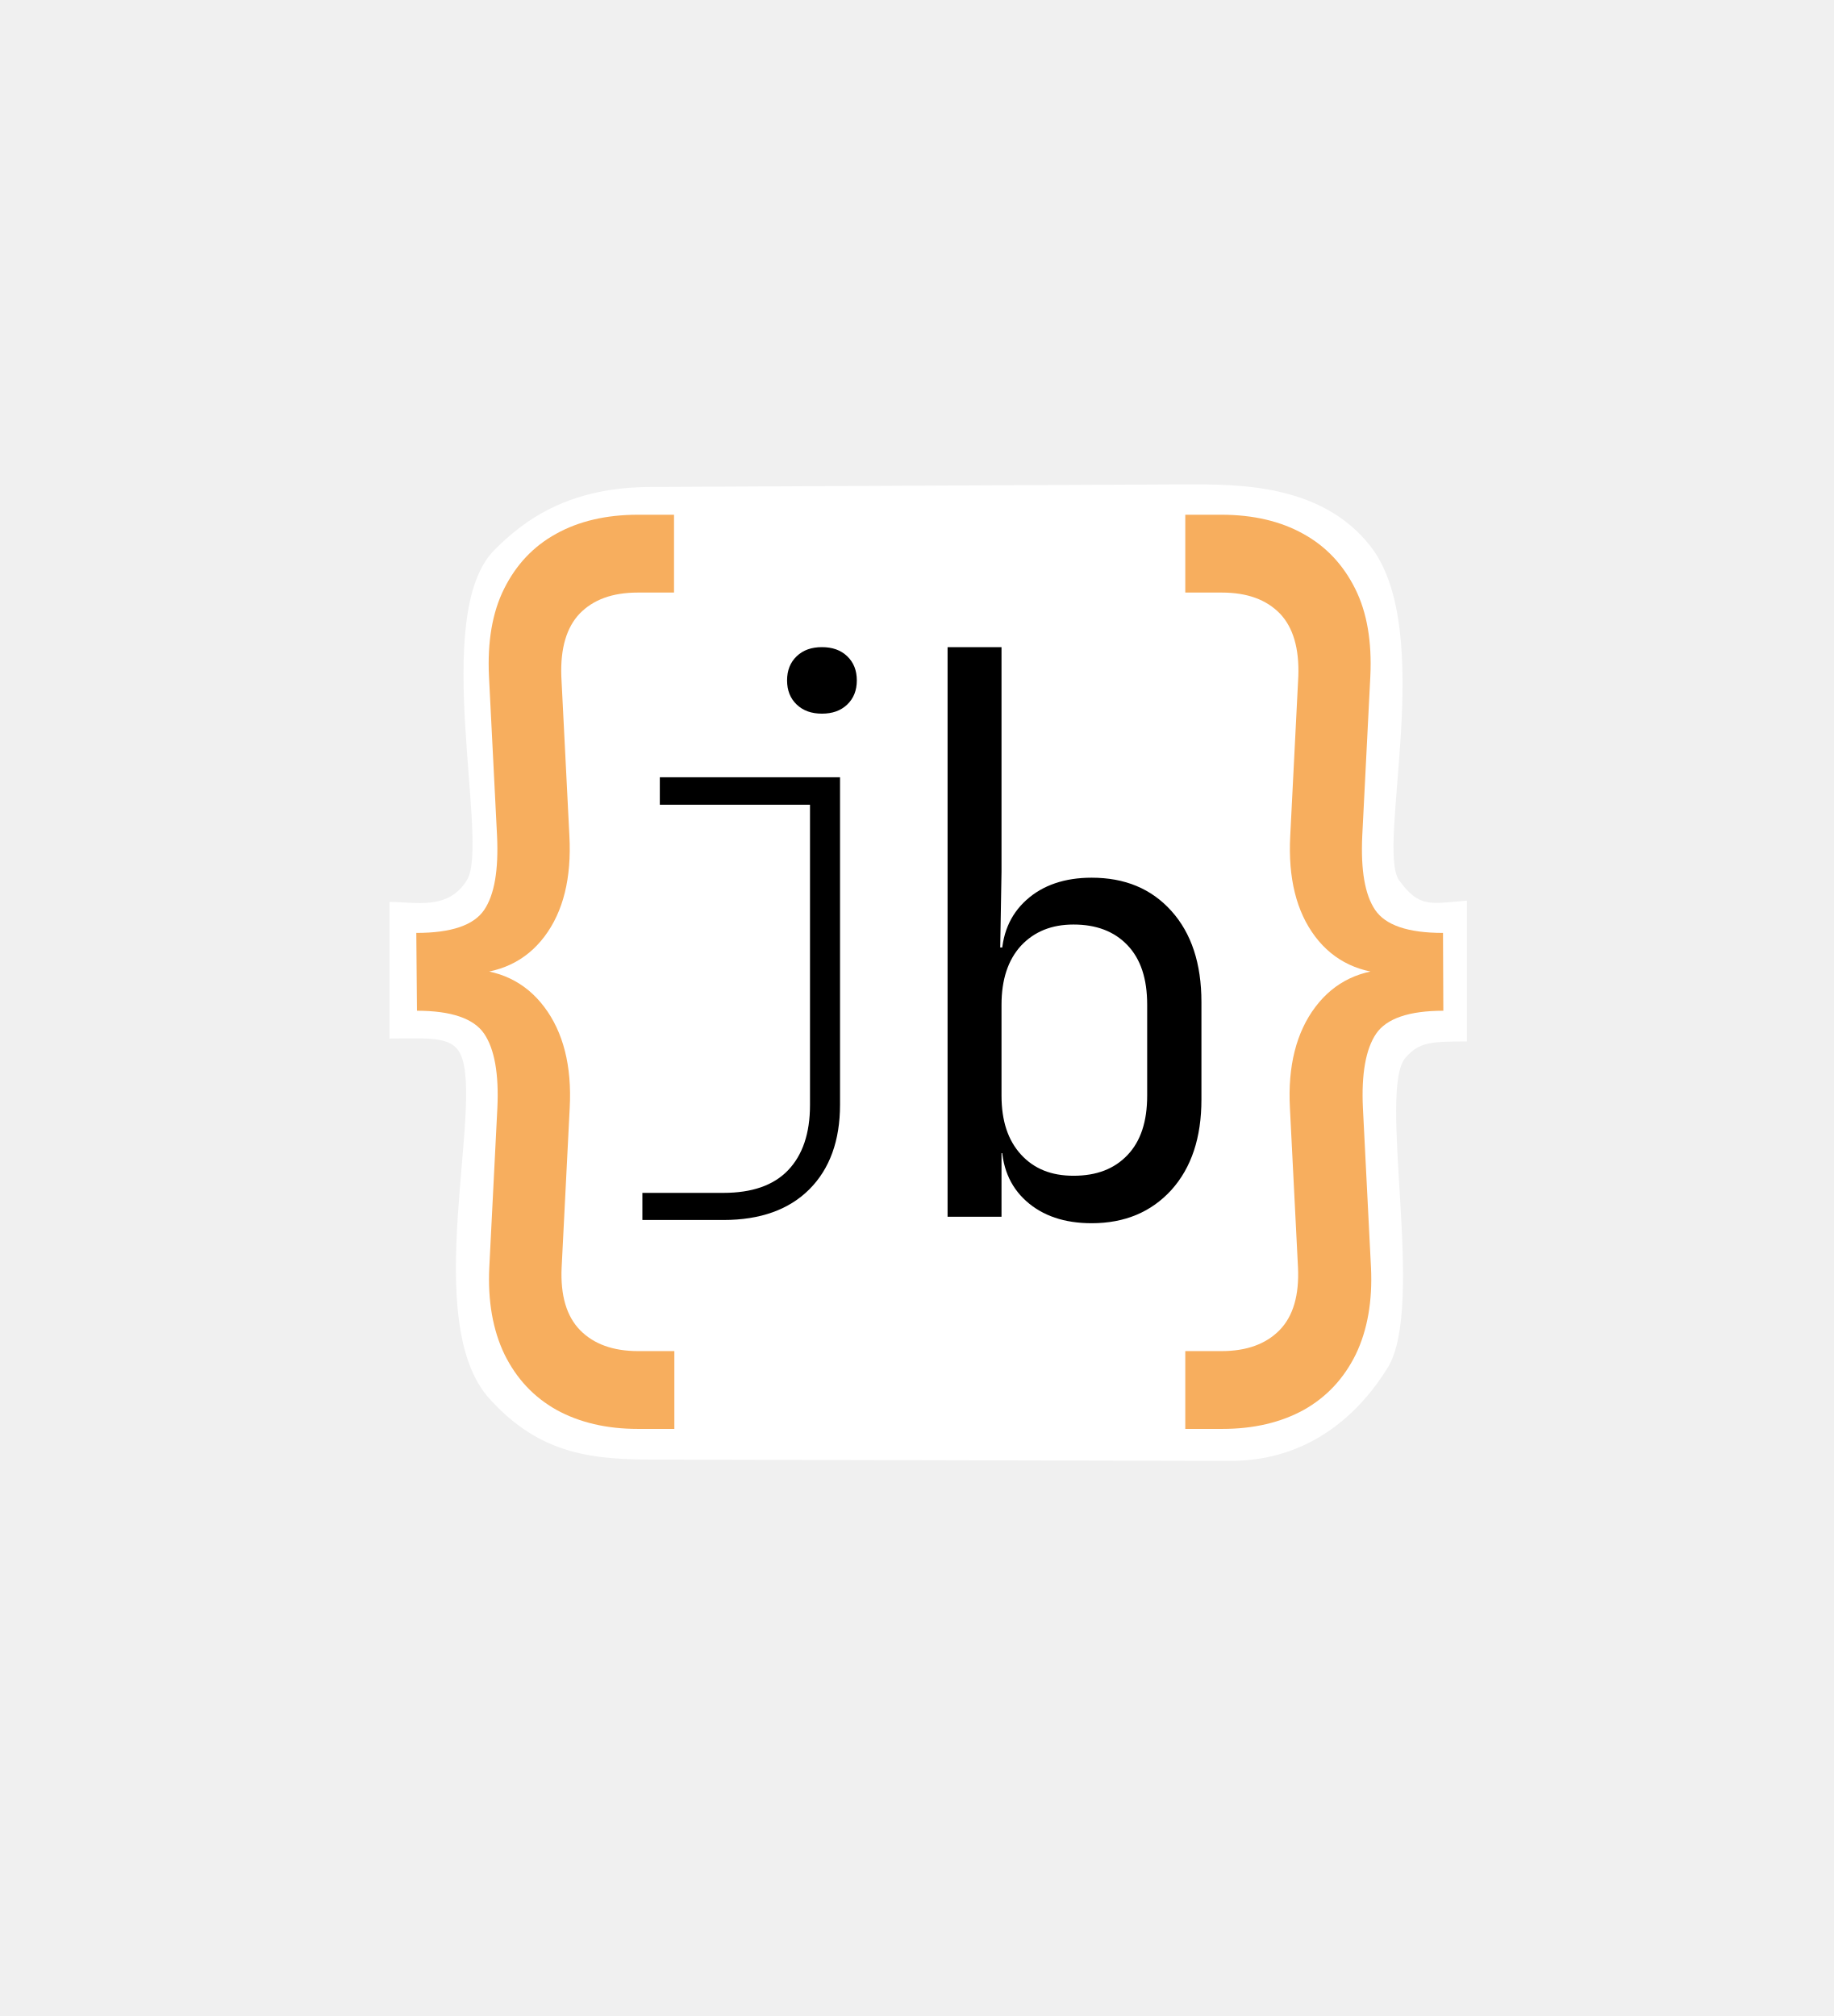
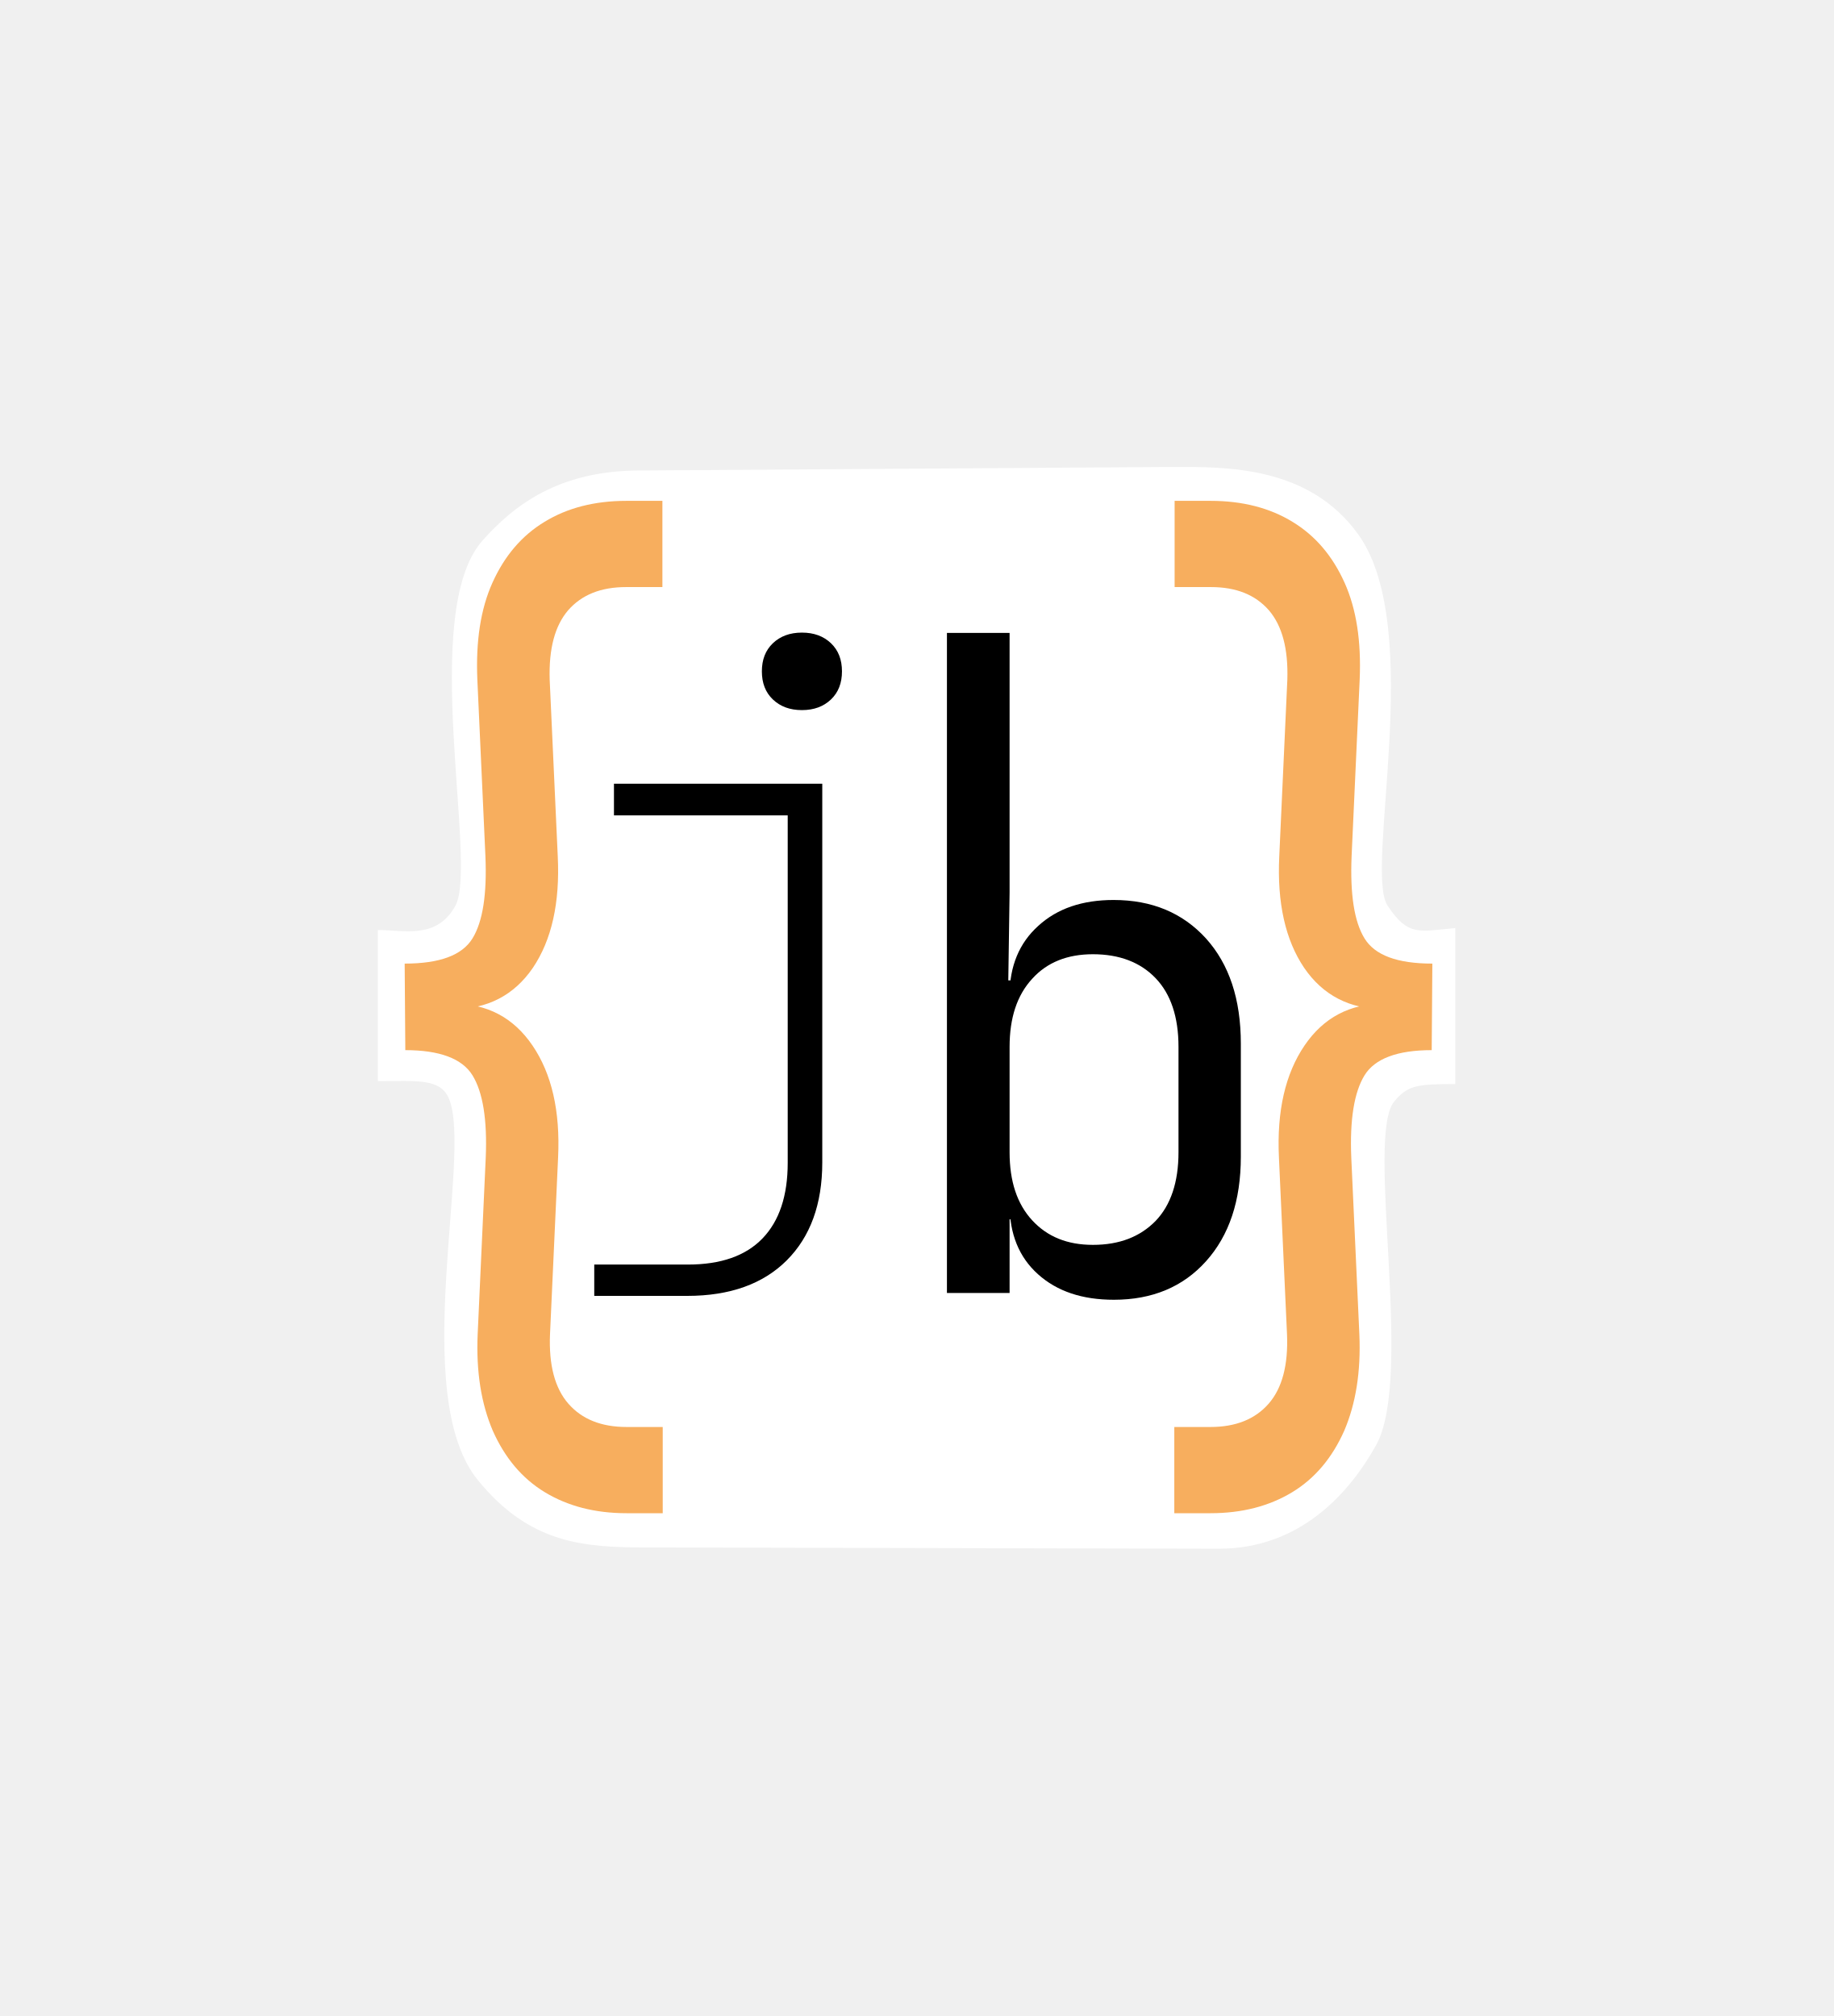
- <svg xmlns="http://www.w3.org/2000/svg" version="1.1" id="Layer_1" x="0px" y="0px" width="56.77px" height="62.43px" viewBox="0 0 56.77 62.43" style="enable-background:new 0 0 56.77 62.43;" xml:space="preserve">
+ <svg xmlns="http://www.w3.org/2000/svg" version="1.1" x="0px" y="0px" width="56.77px" height="62.43px" viewBox="0 0 56.77 62.43" style="enable-background:new 0 0 56.77 62.43;" xml:space="preserve">
  <style type="text/css">
- 	.st0{display:none;}
- 	.st1{display:none;fill:none;stroke:#A6A6A6;stroke-width:0.15;stroke-miterlimit:10;}
- 	.st2{fill:#F7AE5E;}
+ 	.st0{fill:#F7AE5E;}
+ 	.st1{display:none;}
+ 	.st2{display:none;fill:none;stroke:#A6A6A6;stroke-width:0.15;stroke-miterlimit:10;}
	.st3{fill:#FFFFFF;}
+ 	.st4{fill:none;stroke:#A6A6A6;stroke-width:0.15;stroke-miterlimit:10;}
</style>
-   <rect class="st0" width="56.77" height="62.43" />
-   <rect x="12.06" y="13.44" class="st1" width="33.36" height="33.36" />
-   <g>
+   <g id="Full_Logo">
+ </g>
+   <g id="Layer_2">
+     <rect id="Black_background" x="0" class="st1" width="56.77" height="62.43" />
+     <rect x="11.71" y="14.54" class="st2" width="33.36" height="33.36" />
    <g>
-       <path class="st3" d="M45.42,27.89v4.36c-1.18,0-1.48,0.04-1.89,0.49c-0.9,0.97,0.62,7.69-0.56,9.61    c-0.85,1.38-2.39,2.89-4.87,2.89L20.36,45.2c-1.94,0-3.6-0.11-5.2-1.88c-2.17-2.39-0.16-9.09-0.9-10.67    c-0.27-0.58-1.01-0.49-2.2-0.49v-4.23c0.81,0,1.82,0.27,2.4-0.68c0.71-1.15-1.14-8.2,0.84-10.21c0.95-0.96,2.34-1.96,4.87-1.96    L36.7,15c1.59,0,4.2-0.04,5.73,1.91c2.06,2.63,0.17,9.34,0.89,10.35C43.95,28.13,44.3,27.98,45.42,27.89z" />
-     </g>
-     <path d="M19.89,37.79v-0.85h2.51c0.88,0,1.55-0.23,2-0.7c0.45-0.47,0.68-1.14,0.68-2.02v-9.3h-4.65v-0.85h5.58v10.14   c0,1.11-0.32,1.99-0.95,2.62c-0.63,0.63-1.52,0.95-2.66,0.95H19.89z M25.45,22.1c-0.32,0-0.58-0.09-0.78-0.28   c-0.2-0.19-0.3-0.44-0.3-0.75c0-0.31,0.1-0.56,0.3-0.75c0.2-0.19,0.46-0.28,0.78-0.28s0.58,0.09,0.78,0.28   c0.2,0.19,0.3,0.44,0.3,0.75c0,0.31-0.1,0.56-0.3,0.75C26.03,22.01,25.77,22.1,25.45,22.1z" />
-     <path d="M33.8,37.88c-0.84,0-1.52-0.23-2.03-0.69c-0.51-0.46-0.76-1.08-0.76-1.87l0.33,0.39h-0.33v1.97h-1.67V20.04h1.67v6.95   l-0.04,2.35h0.37l-0.33,0.39c0-0.78,0.26-1.4,0.77-1.86c0.51-0.46,1.19-0.69,2.02-0.69c1.03,0,1.85,0.34,2.47,1.03   c0.62,0.69,0.93,1.63,0.93,2.82v3.02c0,1.18-0.31,2.11-0.93,2.8C35.65,37.53,34.83,37.88,33.8,37.88z M33.24,36.41   c0.71,0,1.26-0.21,1.67-0.64c0.41-0.43,0.61-1.04,0.61-1.84v-2.82c0-0.8-0.2-1.41-0.61-1.84c-0.41-0.43-0.97-0.64-1.67-0.64   c-0.68,0-1.22,0.22-1.63,0.66c-0.4,0.44-0.6,1.05-0.6,1.82v2.82c0,0.78,0.2,1.38,0.6,1.82C32.02,36.2,32.56,36.41,33.24,36.41z" />
-     <g>
-       <path class="st2" d="M44.69,31.3c-1.06,0-1.76,0.24-2.08,0.71c-0.32,0.47-0.46,1.24-0.41,2.3l0.25,4.94    c0.05,1.04-0.11,1.94-0.47,2.69c-0.37,0.75-0.9,1.32-1.61,1.72c-0.71,0.39-1.55,0.59-2.53,0.59H36.7v-2.41h1.12    c0.78,0,1.38-0.22,1.8-0.65c0.42-0.43,0.61-1.08,0.57-1.94l-0.25-4.94c-0.07-1.3,0.2-2.35,0.79-3.13    c0.59-0.78,1.41-1.17,2.46-1.17v0.15c-1.06,0-1.89-0.39-2.47-1.16c-0.58-0.77-0.84-1.81-0.77-3.12l0.25-4.94    c0.03-0.86-0.16-1.51-0.57-1.94c-0.42-0.43-1.01-0.65-1.8-0.65H36.7v-2.41h1.12c0.98,0,1.83,0.2,2.53,0.59    c0.71,0.39,1.24,0.96,1.61,1.7c0.37,0.74,0.52,1.65,0.47,2.71l-0.25,4.94c-0.05,1.06,0.08,1.83,0.4,2.3    c0.32,0.47,1.01,0.71,2.1,0.71" />
+       <g>
+         <path class="st3" d="M45.06,28.74v4.83c-1.18,0-1.48,0.04-1.89,0.54c-0.9,1.08,0.62,8.52-0.56,10.64     c-0.85,1.53-2.39,3.21-4.87,3.21L20,47.92c-1.94,0-3.6-0.12-5.2-2.08c-2.17-2.65-0.16-10.07-0.9-11.82     c-0.27-0.64-1.01-0.54-2.2-0.54v-4.68c0.81,0,1.82,0.3,2.4-0.75c0.71-1.28-1.14-9.09,0.84-11.31c0.95-1.07,2.34-2.17,4.87-2.17     l16.53-0.11c1.59,0,4.2-0.05,5.73,2.11c2.06,2.91,0.17,10.35,0.89,11.47C43.6,29.01,43.94,28.84,45.06,28.74z" />
+       </g>
+       <g>
+         <path class="st0" d="M44.33,32.52c-1.06,0-1.76,0.26-2.08,0.78c-0.32,0.52-0.46,1.37-0.41,2.55l0.25,5.47     c0.05,1.16-0.11,2.15-0.47,2.99c-0.37,0.83-0.9,1.47-1.61,1.9c-0.71,0.43-1.55,0.65-2.53,0.65h-1.12v-2.67h1.12     c0.78,0,1.38-0.24,1.8-0.72c0.42-0.48,0.61-1.2,0.57-2.15l-0.25-5.47c-0.07-1.45,0.2-2.6,0.79-3.47c0.59-0.87,1.41-1.3,2.46-1.3     v0.17c-1.06,0-1.89-0.43-2.47-1.28c-0.58-0.86-0.84-2.01-0.77-3.45l0.25-5.47c0.03-0.96-0.16-1.67-0.57-2.15     c-0.42-0.48-1.01-0.72-1.8-0.72h-1.12v-2.67h1.12c0.98,0,1.83,0.22,2.53,0.65c0.71,0.43,1.24,1.06,1.61,1.88     c0.37,0.82,0.52,1.82,0.47,3l-0.25,5.47c-0.05,1.18,0.08,2.03,0.4,2.55c0.32,0.52,1.01,0.78,2.1,0.78" />
+       </g>
+       <g>
+         <path class="st0" d="M12.55,32.52c1.06,0,1.76,0.26,2.08,0.78c0.32,0.52,0.46,1.37,0.41,2.55l-0.25,5.47     c-0.05,1.16,0.11,2.15,0.47,2.99c0.37,0.83,0.9,1.47,1.61,1.9c0.71,0.43,1.55,0.65,2.53,0.65h1.12v-2.67h-1.12     c-0.78,0-1.38-0.24-1.8-0.72c-0.42-0.48-0.61-1.2-0.57-2.15l0.25-5.47c0.07-1.45-0.2-2.6-0.79-3.47c-0.59-0.87-1.41-1.3-2.46-1.3     v0.17c1.06,0,1.89-0.43,2.47-1.28c0.58-0.86,0.84-2.01,0.77-3.45l-0.25-5.47c-0.03-0.96,0.16-1.67,0.57-2.15     c0.42-0.48,1.01-0.72,1.8-0.72h1.12v-2.67h-1.12c-0.98,0-1.83,0.22-2.53,0.65c-0.71,0.43-1.24,1.06-1.61,1.88     c-0.37,0.82-0.52,1.82-0.47,3l0.25,5.47c0.05,1.18-0.08,2.03-0.4,2.55c-0.32,0.52-1.01,0.78-2.1,0.78" />
+       </g>
    </g>
    <g>
-       <path class="st2" d="M12.91,31.3c1.06,0,1.76,0.24,2.08,0.71c0.32,0.47,0.46,1.24,0.41,2.3l-0.25,4.94    c-0.05,1.04,0.11,1.94,0.47,2.69c0.37,0.75,0.9,1.32,1.61,1.72c0.71,0.39,1.55,0.59,2.53,0.59h1.12v-2.41h-1.12    c-0.78,0-1.38-0.22-1.8-0.65c-0.42-0.43-0.61-1.08-0.57-1.94l0.25-4.94c0.07-1.3-0.2-2.35-0.79-3.13    c-0.59-0.78-1.41-1.17-2.46-1.17v0.15c1.06,0,1.89-0.39,2.47-1.16c0.58-0.77,0.84-1.81,0.77-3.12l-0.25-4.94    c-0.03-0.86,0.16-1.51,0.57-1.94c0.42-0.43,1.01-0.65,1.8-0.65h1.12v-2.41h-1.12c-0.98,0-1.83,0.2-2.53,0.59    c-0.71,0.39-1.24,0.96-1.61,1.7c-0.37,0.74-0.52,1.65-0.47,2.71l0.25,4.94c0.05,1.06-0.08,1.83-0.4,2.3    c-0.32,0.47-1.01,0.71-2.1,0.71" />
+       <path d="M18.4,40.14v-0.98h2.9c1.02,0,1.79-0.27,2.31-0.81c0.52-0.54,0.78-1.32,0.78-2.34V25.25h-5.38v-0.98h6.45v11.73    c0,1.29-0.37,2.3-1.1,3.03c-0.73,0.73-1.76,1.1-3.08,1.1H18.4z M24.83,21.99c-0.37,0-0.67-0.11-0.9-0.33    c-0.23-0.22-0.34-0.51-0.34-0.87c0-0.36,0.11-0.65,0.34-0.87c0.23-0.22,0.53-0.33,0.9-0.33s0.67,0.11,0.9,0.33    c0.23,0.22,0.34,0.51,0.34,0.87c0,0.36-0.11,0.65-0.34,0.87C25.5,21.88,25.2,21.99,24.83,21.99z" />
+       <path d="M34.49,40.25c-0.98,0-1.76-0.26-2.35-0.79c-0.59-0.53-0.88-1.25-0.88-2.16l0.39,0.46h-0.39v2.28h-1.94V19.6h1.94v8.04    l-0.04,2.72h0.43l-0.39,0.46c0-0.9,0.3-1.62,0.89-2.15c0.59-0.54,1.37-0.8,2.33-0.8c1.19,0,2.14,0.4,2.86,1.19    c0.72,0.8,1.08,1.88,1.08,3.26v3.5c0,1.36-0.36,2.44-1.08,3.24C36.63,39.85,35.68,40.25,34.49,40.25z M33.84,38.55    c0.82,0,1.46-0.25,1.94-0.74c0.47-0.49,0.71-1.2,0.71-2.13v-3.26c0-0.93-0.24-1.64-0.71-2.13c-0.47-0.49-1.12-0.74-1.94-0.74    c-0.79,0-1.42,0.25-1.88,0.76c-0.47,0.51-0.7,1.21-0.7,2.11v3.26c0,0.9,0.23,1.6,0.7,2.11C32.43,38.3,33.05,38.55,33.84,38.55z" />
    </g>
  </g>
</svg>
